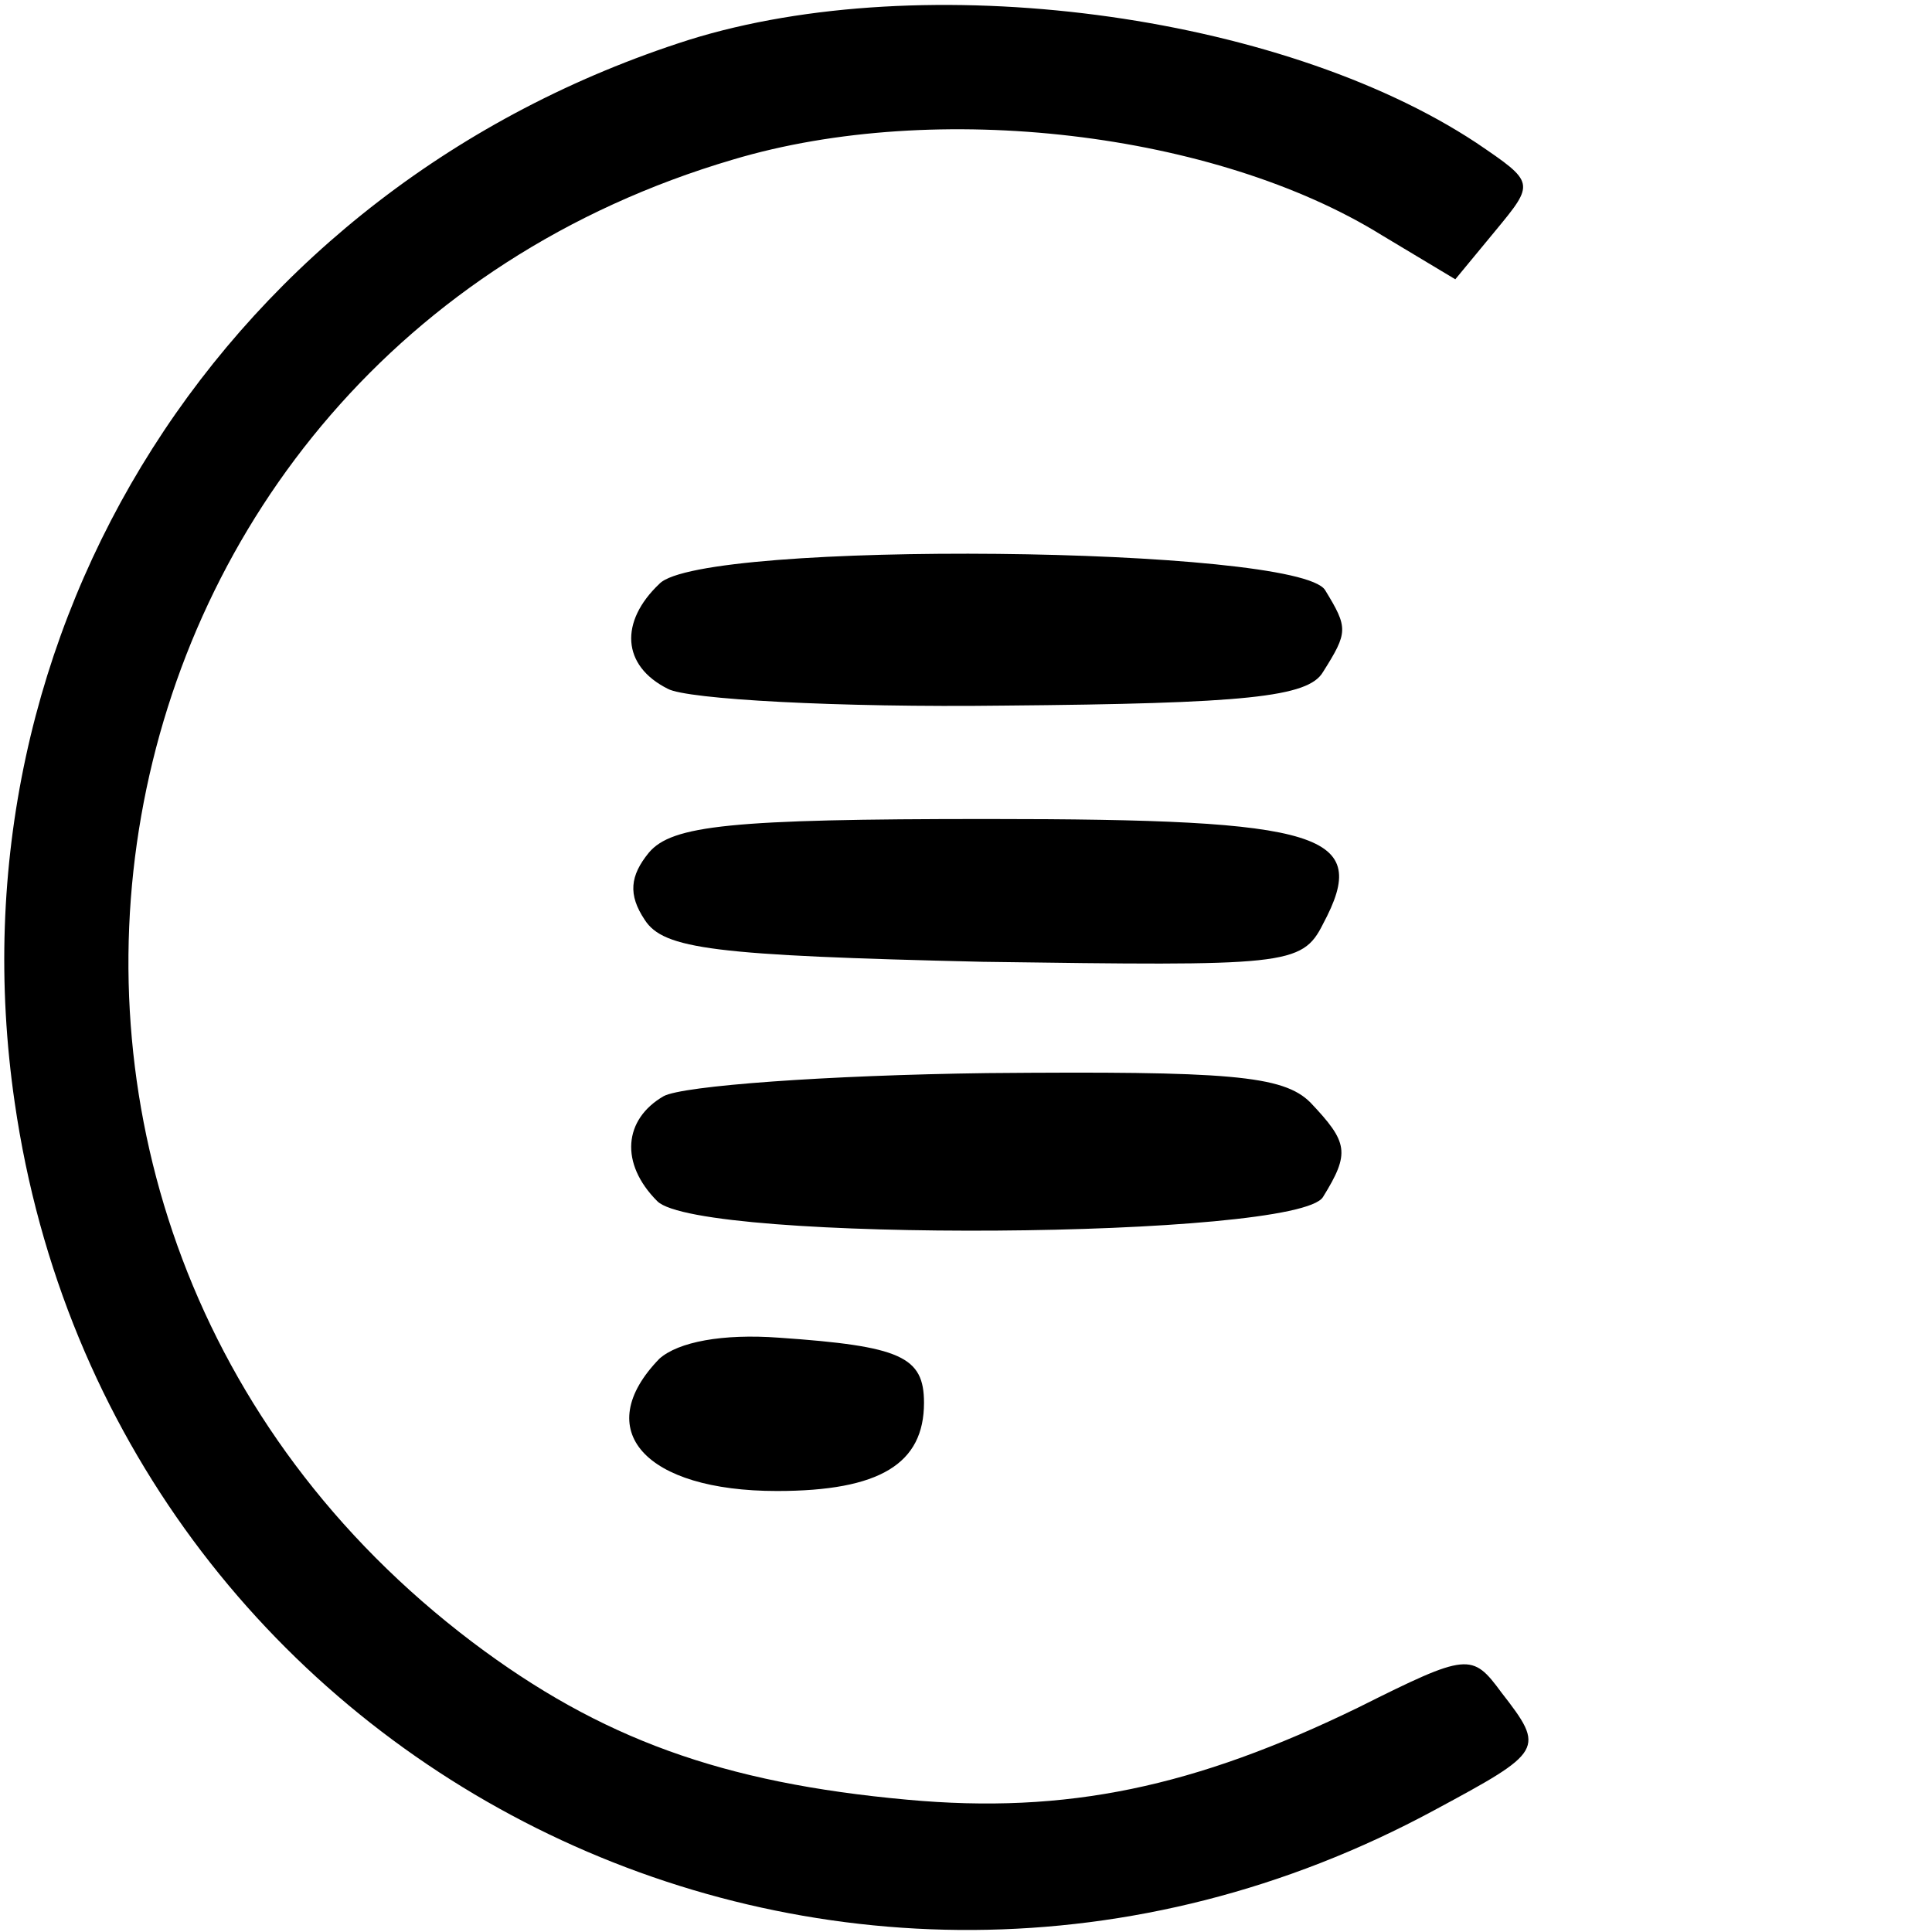
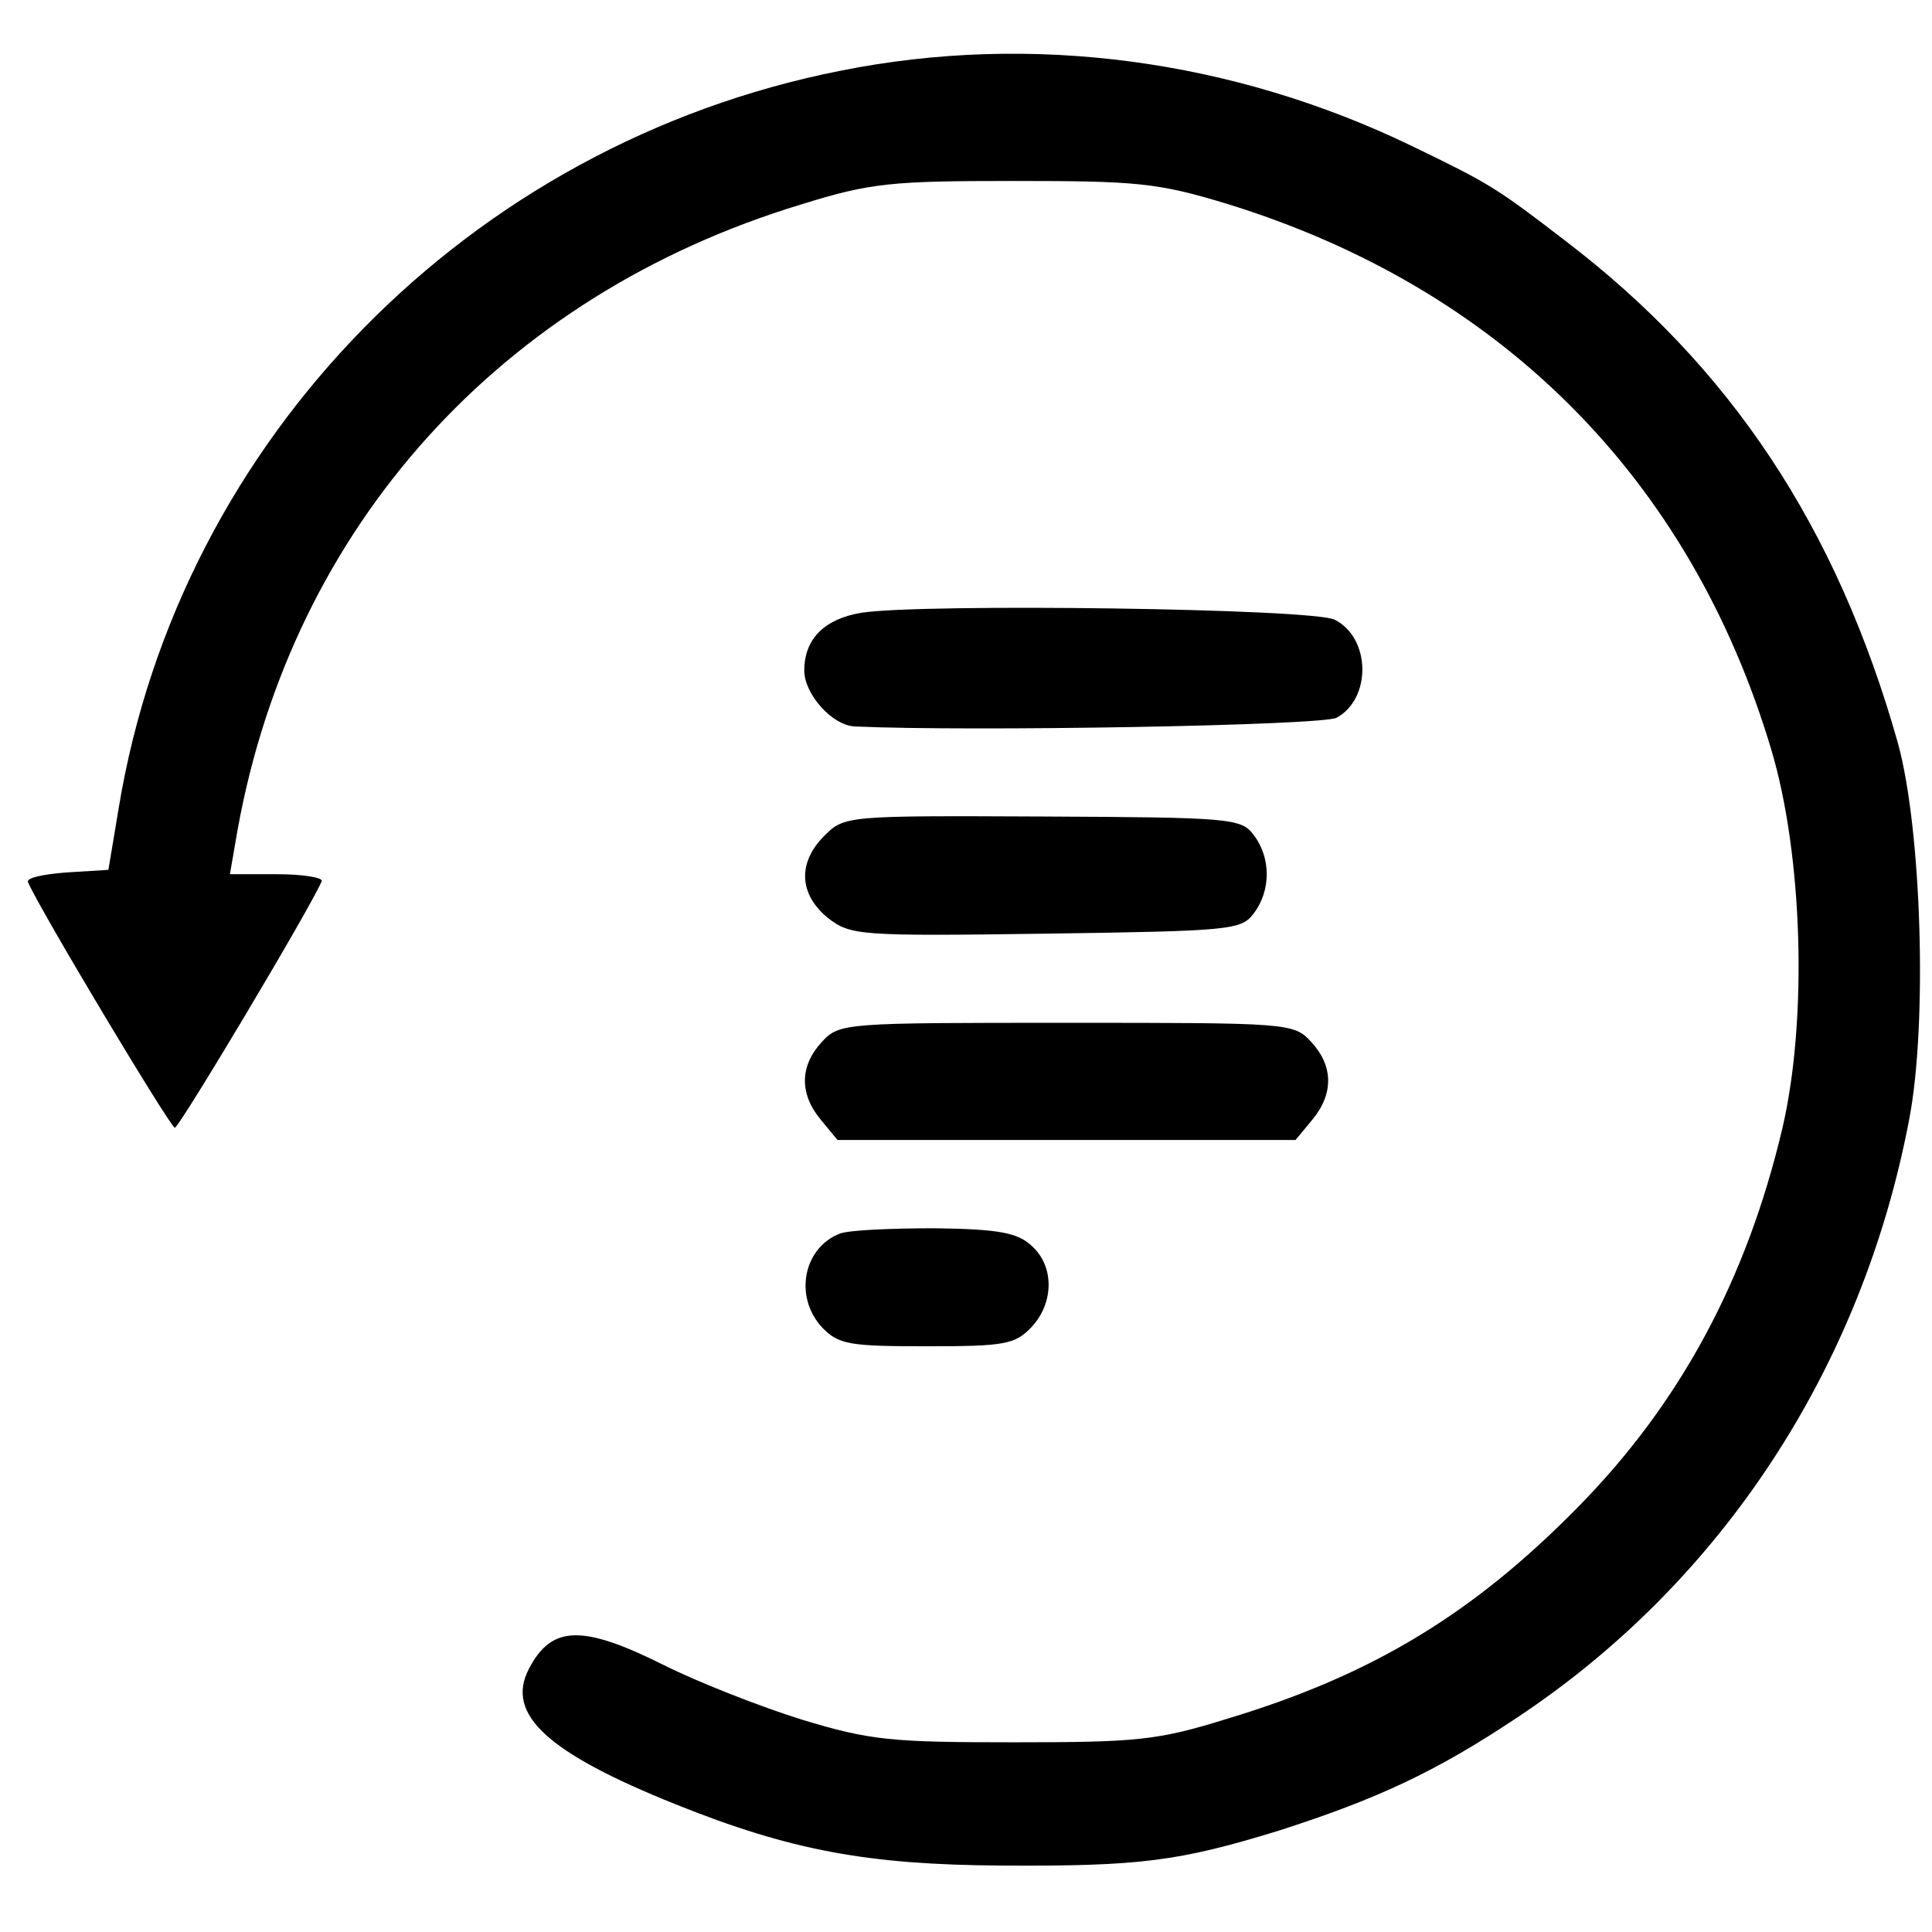
- <svg xmlns="http://www.w3.org/2000/svg" version="1.0" width="92pt" height="92pt" viewBox="0 0 92 92" preserveAspectRatio="xMidYMid meet">
-   <g transform="translate(0,92) scale(0.1,-0.1)" fill="#000000" stroke="none">
-     <path d="M328 901 c-220 -70 -354 -280 -321 -506 46 -318 391 -491 676 -337 52 28 53 29 32 56 -14 19 -16 19 -68 -7 -78 -38 -139 -51 -215 -44 -88 8 -146 29 -207 75 -267 202 -195 612 124 706 97 29 230 13 309 -36 l35 -21 19 23 c19 23 19 23 -9 42 -94 62 -263 84 -375 49z" />
-     <path d="M314 642 c-19 -18 -18 -39 4 -50 9 -5 81 -9 160 -8 115 1 145 4 152 16 12 19 12 21 1 39 -13 21 -297 24 -317 3z" />
-     <path d="M309 514 c-9 -11 -10 -20 -2 -32 9 -14 33 -17 161 -20 144 -2 152 -2 162 18 23 43 1 50 -160 50 -122 0 -150 -3 -161 -16z" />
-     <path d="M316 398 c-19 -11 -21 -32 -3 -50 20 -20 305 -18 317 2 13 21 12 26 -6 45 -13 13 -39 15 -154 14 -76 -1 -145 -6 -154 -11z" />
-     <path d="M314 273 c-33 -34 -7 -63 56 -63 49 0 70 13 70 42 0 22 -11 27 -69 31 -27 2 -48 -2 -57 -10z" />
+ <svg xmlns="http://www.w3.org/2000/svg" version="1.0" width="221pt" height="221pt" viewBox="0 0 221 221" preserveAspectRatio="xMidYMid meet">
+   <g transform="translate(0,221) scale(0.1,-0.1)" fill="#000000" stroke="none">
+     <path d="M961 2129 c-424 -84 -755 -421 -825 -842 l-12 -72 -48 -3 c-26 -2 -46 -6 -44 -11 12 -29 163 -281 168 -281 5 0 156 253 168 282 2 4 -21 8 -51 8 l-54 0 9 52 c63 346 301 610 644 714 80 25 104 27 244 27 140 0 164 -2 243 -26 312 -96 530 -313 623 -624 36 -120 42 -308 13 -433 -41 -174 -117 -315 -234 -434 -120 -122 -235 -192 -401 -242 -80 -25 -104 -27 -244 -27 -140 0 -164 2 -243 26 -48 15 -119 43 -157 62 -94 47 -129 46 -155 -4 -27 -52 21 -96 168 -155 132 -53 220 -69 372 -70 160 -1 204 5 318 40 112 36 179 67 272 129 234 155 395 400 449 685 21 110 14 332 -13 430 -70 248 -192 431 -381 575 -78 60 -86 65 -175 108 -205 99 -435 130 -654 86z" />
+     <path d="M985 1509 c-42 -7 -65 -30 -65 -66 0 -27 32 -63 58 -64 131 -6 534 1 551 10 40 22 39 91 -2 112 -23 13 -474 19 -542 8z" />
+     <path d="M943 1254 c-31 -31 -29 -67 4 -94 26 -20 35 -21 250 -18 209 3 223 4 237 23 20 26 20 64 0 90 -14 19 -27 20 -241 21 -224 1 -227 1 -250 -22z" />
+     <path d="M940 1018 c-25 -27 -26 -59 -1 -89 l19 -23 262 0 262 0 19 23 c25 30 24 62 -1 89 -20 22 -26 22 -280 22 -254 0 -260 0 -280 -22z" />
+     <path d="M961 799 c-42 -16 -53 -72 -21 -107 19 -20 31 -22 120 -22 89 0 101 2 120 22 26 28 26 70 0 93 -16 15 -38 19 -110 20 -49 0 -98 -2 -109 -6z" />
  </g>
</svg>
